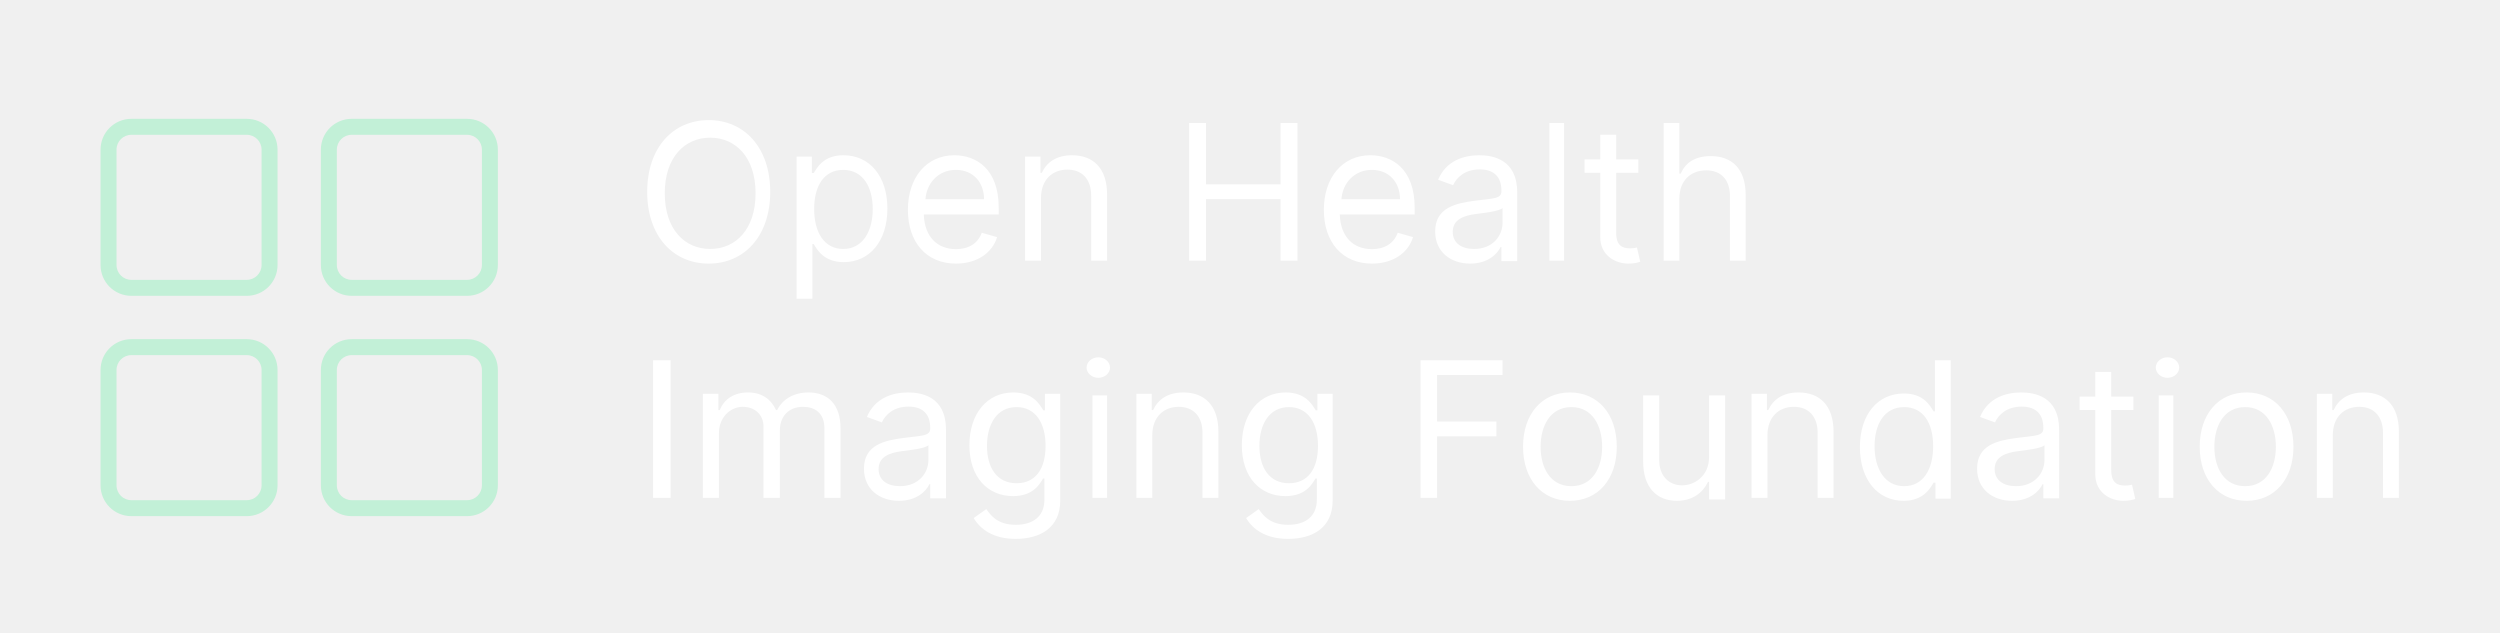
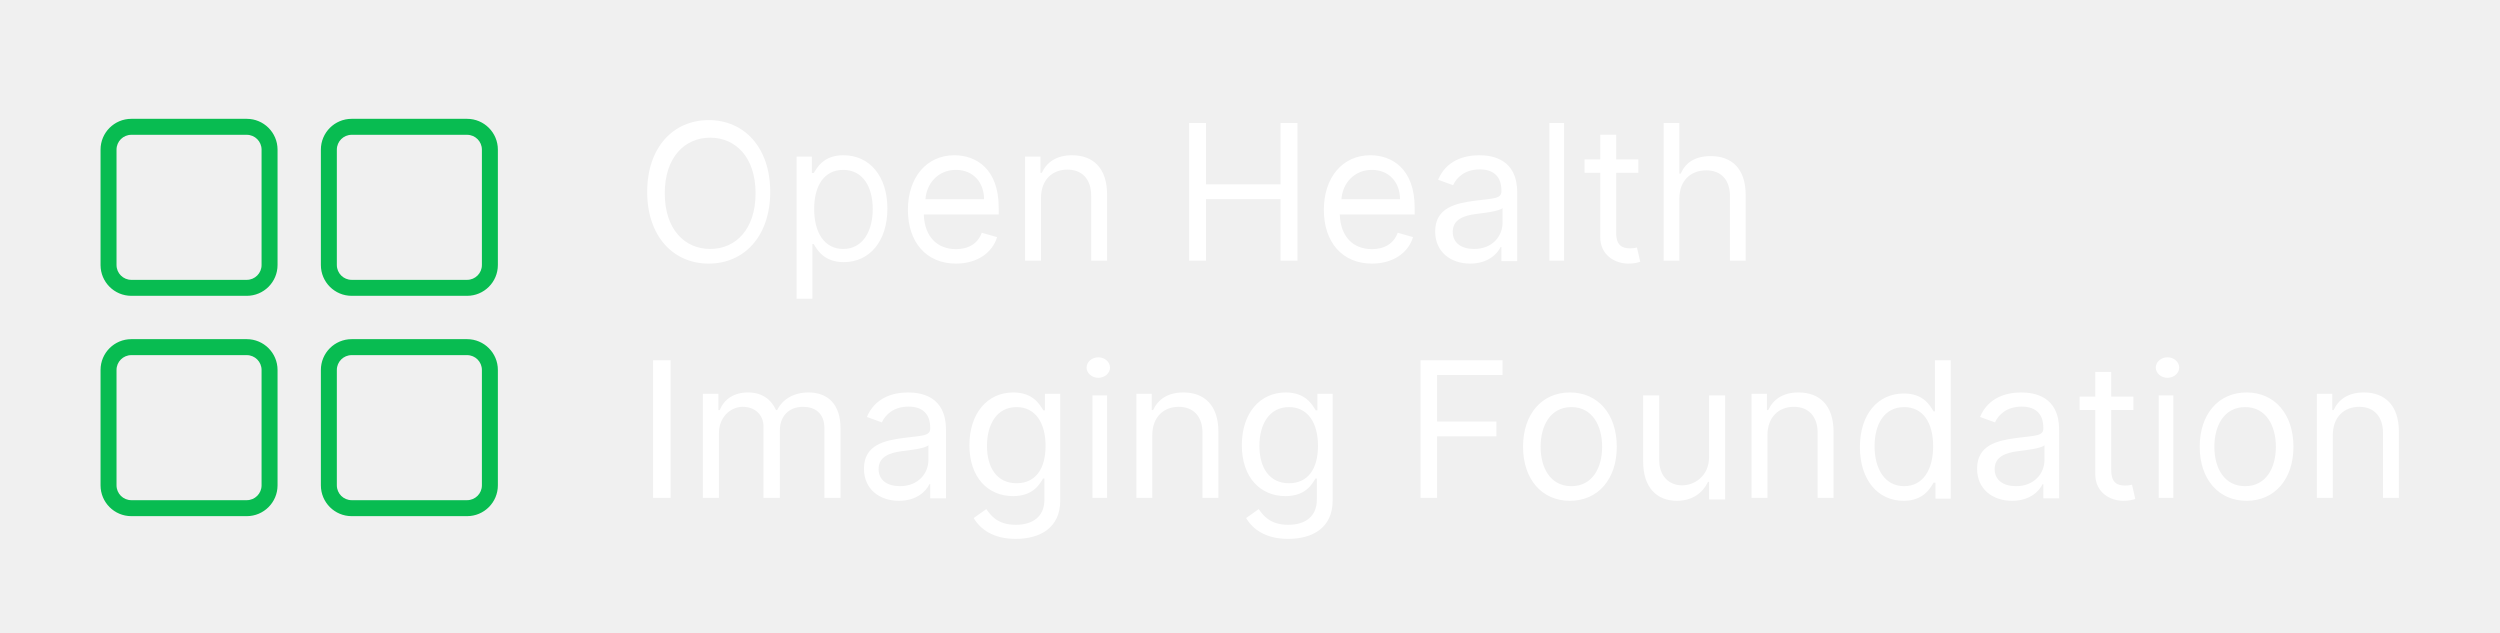
<svg xmlns="http://www.w3.org/2000/svg" width="320px" height="81px" viewBox="0 0 320 81" version="1.1">
  <g id="Twitter" stroke="none" stroke-width="1" fill="none" fill-rule="evenodd">
    <g id="ohif-logo-color-darkbg">
      <rect id="Rectangle" x="0" y="0" width="320" height="81" />
      <path d="M90.714,33.741 C95.278,33.741 98.588,30.214 98.588,24.557 C98.588,18.9 95.278,15.373 90.714,15.373 C86.15,15.373 82.84,18.9 82.84,24.557 C82.84,30.214 86.15,33.741 90.714,33.741 Z M90.902,31.867 C87.646,31.867 85.09,29.365 85.09,24.745 C85.09,20.124 87.646,17.623 90.902,17.623 C94.158,17.623 96.713,20.124 96.713,24.745 C96.713,29.365 94.158,31.867 90.902,31.867 Z M103.986,38.239 L103.986,31.244 L104.157,31.244 C104.603,31.967 105.46,33.553 107.997,33.553 C111.289,33.553 113.586,30.899 113.586,26.695 C113.586,22.525 111.289,19.872 107.963,19.872 C105.391,19.872 104.603,21.457 104.157,22.146 L103.917,22.146 L103.917,20.044 L101.963,20.044 L101.963,38.239 L103.986,38.239 Z M107.928,31.867 C105.53,31.867 104.212,29.78 104.212,26.754 C104.212,23.763 105.496,21.746 107.928,21.746 C110.461,21.746 111.711,23.937 111.711,26.754 C111.711,29.606 110.428,31.867 107.928,31.867 Z M122.366,33.741 C125.049,33.741 127.009,32.378 127.628,30.352 L125.668,29.793 C125.152,31.191 123.957,31.889 122.366,31.889 C119.985,31.889 118.343,30.326 118.248,27.453 L127.834,27.453 L127.834,26.579 C127.834,21.583 124.911,19.872 122.16,19.872 C118.584,19.872 116.211,22.736 116.211,26.859 C116.211,30.981 118.549,33.741 122.366,33.741 Z M125.959,25.494 L118.46,25.494 C118.598,23.512 120.046,21.746 122.36,21.746 C124.554,21.746 125.959,23.338 125.959,25.494 Z M133.246,33.366 L133.246,25.353 C133.246,23.028 134.679,21.71 136.631,21.71 C138.521,21.71 139.67,22.95 139.67,25.04 L139.67,33.366 L141.707,33.366 L141.707,24.902 C141.707,21.502 139.903,19.872 137.218,19.872 C135.215,19.872 133.971,20.774 133.35,22.127 L133.177,22.127 L133.177,20.045 L131.209,20.045 L131.209,33.366 L133.246,33.366 Z M154.372,33.366 L154.372,25.486 L163.912,25.486 L163.912,33.366 L166.079,33.366 L166.079,15.748 L163.912,15.748 L163.912,23.594 L154.372,23.594 L154.372,15.748 L152.206,15.748 L152.206,33.366 L154.372,33.366 Z M175.609,33.741 C178.291,33.741 180.251,32.378 180.87,30.352 L178.91,29.793 C178.394,31.191 177.199,31.889 175.609,31.889 C173.227,31.889 171.585,30.326 171.491,27.453 L181.077,27.453 L181.077,26.579 C181.077,21.583 178.154,19.872 175.403,19.872 C171.826,19.872 169.453,22.736 169.453,26.859 C169.453,30.981 171.792,33.741 175.609,33.741 Z M179.202,25.494 L171.703,25.494 C171.84,23.512 173.289,21.746 175.602,21.746 C177.796,21.746 179.202,23.338 179.202,25.494 Z M188.181,33.741 C190.472,33.741 191.669,32.486 192.08,31.615 L192.182,31.615 L192.182,33.427 L194.2,33.427 L194.2,24.611 C194.2,20.36 191.02,19.872 189.344,19.872 C187.36,19.872 185.103,20.569 184.078,23.008 L185.993,23.705 C186.437,22.729 187.489,21.684 189.412,21.684 C191.267,21.684 192.182,22.686 192.182,24.402 L192.182,24.472 C192.182,25.465 191.191,25.378 188.797,25.691 C186.36,26.014 183.701,26.562 183.701,29.629 C183.701,32.243 185.685,33.741 188.181,33.741 Z M188.683,31.867 C187.098,31.867 185.951,31.127 185.951,29.683 C185.951,28.098 187.334,27.605 188.885,27.394 C189.728,27.288 191.988,27.042 192.325,26.619 L192.325,28.521 C192.325,30.211 191.044,31.867 188.683,31.867 Z M200.199,33.366 L200.199,15.748 L198.324,15.748 L198.324,33.366 L200.199,33.366 Z M208.426,33.741 C209.187,33.741 209.671,33.604 209.948,33.501 L209.533,31.684 C209.36,31.718 209.083,31.786 208.634,31.786 C207.734,31.786 206.87,31.512 206.87,29.798 L206.87,22.117 L209.706,22.117 L209.706,20.402 L206.87,20.402 L206.87,17.248 L204.83,17.248 L204.83,20.402 L202.824,20.402 L202.824,22.117 L204.83,22.117 L204.83,30.346 C204.83,32.644 206.697,33.741 208.426,33.741 Z M214.958,33.366 L214.958,25.417 C214.958,23.112 216.416,21.804 218.401,21.804 C220.293,21.804 221.435,23.009 221.435,25.108 L221.435,33.366 L223.446,33.366 L223.446,24.97 C223.446,21.572 221.656,19.981 218.981,19.981 C216.918,19.981 215.742,20.85 215.129,22.217 L214.958,22.217 L214.958,15.748 L212.947,15.748 L212.947,33.366 L214.958,33.366 Z M85.84,63.729 L85.84,46.111 L83.59,46.111 L83.59,63.729 L85.84,63.729 Z M92.027,63.729 L92.027,55.403 C92.027,53.452 93.461,52.073 95.069,52.073 C96.634,52.073 97.727,53.088 97.727,54.605 L97.727,63.729 L99.825,63.729 L99.825,55.056 C99.825,53.339 100.908,52.073 102.797,52.073 C104.265,52.073 105.524,52.845 105.524,54.813 L105.524,63.729 L107.587,63.729 L107.587,54.813 C107.587,51.683 105.891,50.234 103.496,50.234 C101.573,50.234 100.165,51.11 99.475,52.489 L99.335,52.489 C98.671,51.067 97.499,50.234 95.734,50.234 C93.985,50.234 92.692,51.067 92.132,52.489 L91.957,52.489 L91.957,50.408 L89.964,50.408 L89.964,63.729 L92.027,63.729 Z M115.066,64.104 C117.358,64.104 118.554,62.849 118.965,61.978 L119.067,61.978 L119.067,63.79 L121.085,63.79 L121.085,54.974 C121.085,50.722 117.905,50.234 116.229,50.234 C114.246,50.234 111.989,50.931 110.963,53.371 L112.878,54.067 C113.322,53.092 114.374,52.046 116.297,52.046 C118.153,52.046 119.067,53.048 119.067,54.764 L119.067,54.834 C119.067,55.827 118.076,55.74 115.682,56.054 C113.245,56.376 110.586,56.925 110.586,59.992 C110.586,62.605 112.57,64.104 115.066,64.104 Z M115.193,62.229 C113.608,62.229 112.461,61.49 112.461,60.046 C112.461,58.461 113.844,57.968 115.395,57.756 C116.238,57.651 118.498,57.404 118.835,56.981 L118.835,58.883 C118.835,60.574 117.554,62.229 115.193,62.229 Z M130.016,68.977 C133.171,68.977 135.708,67.522 135.708,64.092 L135.708,50.407 L133.754,50.407 L133.754,52.521 L133.548,52.521 C133.102,51.828 132.279,50.234 129.708,50.234 C126.382,50.234 124.085,52.902 124.085,56.99 C124.085,61.147 126.485,63.503 129.673,63.503 C132.245,63.503 133.068,61.979 133.514,61.251 L133.685,61.251 L133.685,63.953 C133.685,66.17 132.142,67.175 130.016,67.175 C127.625,67.175 126.785,65.902 126.245,65.166 L124.633,66.309 C125.456,67.703 127.076,68.977 130.016,68.977 Z M130.118,61.855 C127.618,61.855 126.334,59.884 126.334,57.069 C126.334,54.325 127.584,52.108 130.118,52.108 C132.55,52.108 133.833,54.149 133.833,57.069 C133.833,60.06 132.516,61.855 130.118,61.855 Z M140.582,48.36 C141.404,48.36 142.082,47.77 142.082,47.048 C142.082,46.326 141.404,45.736 140.582,45.736 C139.761,45.736 139.083,46.326 139.083,47.048 C139.083,47.77 139.761,48.36 140.582,48.36 Z M141.707,63.729 L141.707,50.609 L139.832,50.609 L139.832,63.729 L141.707,63.729 Z M147.494,63.729 L147.494,55.715 C147.494,53.391 148.927,52.073 150.879,52.073 C152.769,52.073 153.918,53.313 153.918,55.403 L153.918,63.729 L155.955,63.729 L155.955,55.264 C155.955,51.865 154.151,50.234 151.466,50.234 C149.463,50.234 148.219,51.136 147.598,52.489 L147.425,52.489 L147.425,50.408 L145.457,50.408 L145.457,63.729 L147.494,63.729 Z M164.886,68.977 C168.041,68.977 170.578,67.522 170.578,64.092 L170.578,50.407 L168.624,50.407 L168.624,52.521 L168.418,52.521 C167.972,51.828 167.149,50.234 164.578,50.234 C161.252,50.234 158.955,52.902 158.955,56.99 C158.955,61.147 161.355,63.503 164.544,63.503 C167.115,63.503 167.938,61.979 168.384,61.251 L168.555,61.251 L168.555,63.953 C168.555,66.17 167.012,67.175 164.886,67.175 C162.495,67.175 161.655,65.902 161.115,65.166 L159.503,66.309 C160.326,67.703 161.946,68.977 164.886,68.977 Z M164.988,61.855 C162.488,61.855 161.204,59.884 161.204,57.069 C161.204,54.325 162.454,52.108 164.988,52.108 C167.42,52.108 168.703,54.149 168.703,57.069 C168.703,60.06 167.386,61.855 164.988,61.855 Z M183.947,63.729 L183.947,55.849 L191.539,55.849 L191.539,53.956 L183.947,53.956 L183.947,48.003 L192.325,48.003 L192.325,46.111 L181.827,46.111 L181.827,63.729 L183.947,63.729 Z M200.949,64.104 C204.535,64.104 206.948,61.344 206.948,57.186 C206.948,52.994 204.535,50.234 200.949,50.234 C197.363,50.234 194.95,52.994 194.95,57.186 C194.95,61.344 197.363,64.104 200.949,64.104 Z M201.136,62.229 C198.432,62.229 197.199,59.864 197.199,57.186 C197.199,54.508 198.432,52.108 201.136,52.108 C203.841,52.108 205.073,54.508 205.073,57.186 C205.073,59.864 203.841,62.229 201.136,62.229 Z M214.648,64.104 C216.671,64.104 217.996,63.028 218.624,61.675 L218.763,61.675 L218.763,63.93 L220.821,63.93 L220.821,50.609 L218.763,50.609 L218.763,58.484 C218.763,60.981 216.845,62.126 215.31,62.126 C213.601,62.126 212.381,60.877 212.381,58.935 L212.381,50.609 L210.323,50.609 L210.323,59.074 C210.323,62.473 212.136,64.104 214.648,64.104 Z M226.233,63.729 L226.233,55.715 C226.233,53.391 227.666,52.073 229.618,52.073 C231.508,52.073 232.657,53.313 232.657,55.403 L232.657,63.729 L234.694,63.729 L234.694,55.264 C234.694,51.865 232.89,50.234 230.205,50.234 C228.202,50.234 226.959,51.136 226.337,52.489 L226.164,52.489 L226.164,50.408 L224.196,50.408 L224.196,63.729 L226.233,63.729 Z M243.658,64.104 C246.195,64.104 247.052,62.512 247.498,61.785 L247.738,61.785 L247.738,63.827 L249.692,63.827 L249.692,46.111 L247.669,46.111 L247.669,52.651 L247.498,52.651 C247.052,51.959 246.264,50.367 243.692,50.367 C240.366,50.367 238.069,53.031 238.069,57.218 C238.069,61.439 240.366,64.104 243.658,64.104 Z M243.727,62.229 C241.227,62.229 239.944,59.969 239.944,57.117 C239.944,54.3 241.193,52.108 243.727,52.108 C246.159,52.108 247.443,54.126 247.443,57.117 C247.443,60.143 246.125,62.229 243.727,62.229 Z M257.547,64.104 C259.838,64.104 261.035,62.849 261.445,61.978 L261.548,61.978 L261.548,63.79 L263.565,63.79 L263.565,54.974 C263.565,50.722 260.385,50.234 258.709,50.234 C256.726,50.234 254.469,50.931 253.443,53.371 L255.358,54.067 C255.803,53.092 256.854,52.046 258.778,52.046 C260.633,52.046 261.548,53.048 261.548,54.764 L261.548,54.834 C261.548,55.827 260.556,55.74 258.162,56.054 C255.726,56.376 253.067,56.925 253.067,59.992 C253.067,62.605 255.05,64.104 257.547,64.104 Z M258.048,62.229 C256.463,62.229 255.316,61.49 255.316,60.046 C255.316,58.461 256.699,57.968 258.251,57.756 C259.094,57.651 261.353,57.404 261.691,56.981 L261.691,58.883 C261.691,60.574 260.409,62.229 258.048,62.229 Z M271.792,64.104 C272.553,64.104 273.037,63.966 273.314,63.864 L272.899,62.046 C272.726,62.081 272.449,62.149 272,62.149 C271.101,62.149 270.236,61.875 270.236,60.16 L270.236,52.479 L273.072,52.479 L273.072,50.765 L270.236,50.765 L270.236,47.61 L268.196,47.61 L268.196,50.765 L266.19,50.765 L266.19,52.479 L268.196,52.479 L268.196,60.709 C268.196,63.006 270.063,64.104 271.792,64.104 Z M277.438,48.36 C278.26,48.36 278.938,47.77 278.938,47.048 C278.938,46.326 278.26,45.736 277.438,45.736 C276.617,45.736 275.939,46.326 275.939,47.048 C275.939,47.77 276.617,48.36 277.438,48.36 Z M278.188,63.729 L278.188,50.609 L276.314,50.609 L276.314,63.729 L278.188,63.729 Z M287.562,64.104 C291.148,64.104 293.561,61.344 293.561,57.186 C293.561,52.994 291.148,50.234 287.562,50.234 C283.976,50.234 281.563,52.994 281.563,57.186 C281.563,61.344 283.976,64.104 287.562,64.104 Z M287.375,62.229 C284.67,62.229 283.438,59.864 283.438,57.186 C283.438,54.508 284.67,52.108 287.375,52.108 C290.079,52.108 291.311,54.508 291.311,57.186 C291.311,59.864 290.079,62.229 287.375,62.229 Z M298.598,63.729 L298.598,55.715 C298.598,53.391 300.031,52.073 301.983,52.073 C303.873,52.073 305.022,53.313 305.022,55.403 L305.022,63.729 L307.059,63.729 L307.059,55.264 C307.059,51.865 305.255,50.234 302.57,50.234 C300.567,50.234 299.324,51.136 298.702,52.489 L298.529,52.489 L298.529,50.408 L296.561,50.408 L296.561,63.729 L298.598,63.729 Z" id="OpenHealthImagingFoundation" fill="#FFFFFF" fill-rule="nonzero" />
-       <g id="Group" transform="translate(12.8702, 15.2102)" fill="#C2F0D7" fill-rule="nonzero">
+       <g id="Group" transform="translate(12.8702, 15.2102)" fill="#08BC51" fill-rule="nonzero">
        <path d="M46.915,0.293 L32.143,0.293 C30.128,0.293 28.494,1.926 28.494,3.942 L28.494,18.714 C28.494,20.729 30.128,22.363 32.143,22.363 L46.915,22.363 C48.931,22.363 50.565,20.729 50.565,18.714 L50.565,3.942 C50.565,1.926 48.931,0.293 46.915,0.293 Z M32.143,1.752 L46.915,1.752 C48.125,1.752 49.105,2.733 49.105,3.942 L49.105,18.714 C49.105,19.923 48.125,20.904 46.915,20.904 L32.143,20.904 C30.934,20.904 29.954,19.923 29.954,18.714 L29.954,3.942 C29.954,2.733 30.934,1.752 32.143,1.752 Z" id="Rectangle" />
        <path d="M46.915,0 C49.093,0 50.857,1.765 50.857,3.942 L50.857,18.714 C50.857,20.891 49.093,22.656 46.915,22.656 L32.143,22.656 C29.966,22.656 28.202,20.891 28.202,18.714 L28.202,3.942 C28.202,1.765 29.966,0 32.143,0 L46.915,0 Z M46.915,0.585 L32.143,0.585 C30.289,0.585 28.787,2.088 28.787,3.942 L28.787,18.714 C28.787,20.568 30.289,22.071 32.143,22.071 L46.915,22.071 C48.769,22.071 50.272,20.568 50.272,18.714 L50.272,3.942 C50.272,2.088 48.769,0.585 46.915,0.585 Z M46.915,1.46 C48.286,1.46 49.398,2.571 49.398,3.942 L49.398,18.714 C49.398,20.085 48.286,21.196 46.915,21.196 L32.143,21.196 C30.773,21.196 29.661,20.085 29.661,18.714 L29.661,3.942 C29.661,2.571 30.773,1.46 32.143,1.46 L46.915,1.46 Z M46.915,2.045 L32.143,2.045 C31.096,2.045 30.246,2.894 30.246,3.942 L30.246,18.714 C30.246,19.762 31.096,20.611 32.143,20.611 L46.915,20.611 C47.963,20.611 48.813,19.762 48.813,18.714 L48.813,3.942 C48.813,2.894 47.963,2.045 46.915,2.045 Z" id="Rectangle" />
        <path d="M18.714,0.293 L3.942,0.293 C1.926,0.293 0.293,1.926 0.293,3.942 L0.293,18.714 C0.293,20.729 1.926,22.363 3.942,22.363 L18.714,22.363 C20.729,22.363 22.363,20.729 22.363,18.714 L22.363,3.942 C22.363,1.926 20.729,0.293 18.714,0.293 Z M3.942,1.752 L18.714,1.752 C19.923,1.752 20.904,2.733 20.904,3.942 L20.904,18.714 C20.904,19.923 19.923,20.904 18.714,20.904 L3.942,20.904 C2.733,20.904 1.752,19.923 1.752,18.714 L1.752,3.942 C1.752,2.733 2.733,1.752 3.942,1.752 Z" id="Rectangle" />
        <path d="M18.714,0 C20.891,0 22.656,1.765 22.656,3.942 L22.656,18.714 C22.656,20.891 20.891,22.656 18.714,22.656 L3.942,22.656 C1.765,22.656 0,20.891 0,18.714 L0,3.942 C0,1.765 1.765,0 3.942,0 L18.714,0 Z M18.714,0.585 L3.942,0.585 C2.088,0.585 0.585,2.088 0.585,3.942 L0.585,18.714 C0.585,20.568 2.088,22.071 3.942,22.071 L18.714,22.071 C20.568,22.071 22.071,20.568 22.071,18.714 L22.071,3.942 C22.071,2.088 20.568,0.585 18.714,0.585 Z M18.714,1.46 C20.085,1.46 21.196,2.571 21.196,3.942 L21.196,18.714 C21.196,20.085 20.085,21.196 18.714,21.196 L3.942,21.196 C2.571,21.196 1.46,20.085 1.46,18.714 L1.46,3.942 C1.46,2.571 2.571,1.46 3.942,1.46 L18.714,1.46 Z M18.714,2.045 L3.942,2.045 C2.894,2.045 2.045,2.894 2.045,3.942 L2.045,18.714 C2.045,19.762 2.894,20.611 3.942,20.611 L18.714,20.611 C19.762,20.611 20.611,19.762 20.611,18.714 L20.611,3.942 C20.611,2.894 19.762,2.045 18.714,2.045 Z" id="Rectangle" />
        <path d="M46.915,28.494 L32.143,28.494 C30.128,28.494 28.494,30.128 28.494,32.143 L28.494,46.915 C28.494,48.931 30.128,50.565 32.143,50.565 L46.915,50.565 C48.931,50.565 50.565,48.931 50.565,46.915 L50.565,32.143 C50.565,30.128 48.931,28.494 46.915,28.494 Z M32.143,29.954 L46.915,29.954 C48.125,29.954 49.105,30.934 49.105,32.143 L49.105,46.915 C49.105,48.125 48.125,49.105 46.915,49.105 L32.143,49.105 C30.934,49.105 29.954,48.125 29.954,46.915 L29.954,32.143 C29.954,30.934 30.934,29.954 32.143,29.954 Z" id="Rectangle" />
        <path d="M46.915,28.202 C49.093,28.202 50.857,29.966 50.857,32.143 L50.857,46.915 C50.857,49.093 49.093,50.857 46.915,50.857 L32.143,50.857 C29.966,50.857 28.202,49.093 28.202,46.915 L28.202,32.143 C28.202,29.966 29.966,28.202 32.143,28.202 L46.915,28.202 Z M46.915,28.787 L32.143,28.787 C30.289,28.787 28.787,30.289 28.787,32.143 L28.787,46.915 C28.787,48.769 30.289,50.272 32.143,50.272 L46.915,50.272 C48.769,50.272 50.272,48.769 50.272,46.915 L50.272,32.143 C50.272,30.289 48.769,28.787 46.915,28.787 Z M46.915,29.661 C48.286,29.661 49.398,30.773 49.398,32.143 L49.398,46.915 C49.398,48.286 48.286,49.398 46.915,49.398 L32.143,49.398 C30.773,49.398 29.661,48.286 29.661,46.915 L29.661,32.143 C29.661,30.773 30.773,29.661 32.143,29.661 L46.915,29.661 Z M46.915,30.246 L32.143,30.246 C31.096,30.246 30.246,31.096 30.246,32.143 L30.246,46.915 C30.246,47.963 31.096,48.813 32.143,48.813 L46.915,48.813 C47.963,48.813 48.813,47.963 48.813,46.915 L48.813,32.143 C48.813,31.096 47.963,30.246 46.915,30.246 Z" id="Rectangle" />
        <path d="M18.714,28.494 L3.942,28.494 C1.926,28.494 0.293,30.128 0.293,32.143 L0.293,46.915 C0.293,48.931 1.926,50.565 3.942,50.565 L18.714,50.565 C20.729,50.565 22.363,48.931 22.363,46.915 L22.363,32.143 C22.363,30.128 20.729,28.494 18.714,28.494 Z M3.942,29.954 L18.714,29.954 C19.923,29.954 20.904,30.934 20.904,32.143 L20.904,46.915 C20.904,48.125 19.923,49.105 18.714,49.105 L3.942,49.105 C2.733,49.105 1.752,48.125 1.752,46.915 L1.752,32.143 C1.752,30.934 2.733,29.954 3.942,29.954 Z" id="Rectangle" />
        <path d="M18.714,28.202 C20.891,28.202 22.656,29.966 22.656,32.143 L22.656,46.915 C22.656,49.093 20.891,50.857 18.714,50.857 L3.942,50.857 C1.765,50.857 0,49.093 0,46.915 L0,32.143 C0,29.966 1.765,28.202 3.942,28.202 L18.714,28.202 Z M18.714,28.787 L3.942,28.787 C2.088,28.787 0.585,30.289 0.585,32.143 L0.585,46.915 C0.585,48.769 2.088,50.272 3.942,50.272 L18.714,50.272 C20.568,50.272 22.071,48.769 22.071,46.915 L22.071,32.143 C22.071,30.289 20.568,28.787 18.714,28.787 Z M18.714,29.661 C20.085,29.661 21.196,30.773 21.196,32.143 L21.196,46.915 C21.196,48.286 20.085,49.398 18.714,49.398 L3.942,49.398 C2.571,49.398 1.46,48.286 1.46,46.915 L1.46,32.143 C1.46,30.773 2.571,29.661 3.942,29.661 L18.714,29.661 Z M18.714,30.246 L3.942,30.246 C2.894,30.246 2.045,31.096 2.045,32.143 L2.045,46.915 C2.045,47.963 2.894,48.813 3.942,48.813 L18.714,48.813 C19.762,48.813 20.611,47.963 20.611,46.915 L20.611,32.143 C20.611,31.096 19.762,30.246 18.714,30.246 Z" id="Rectangle" />
      </g>
    </g>
  </g>
</svg>
